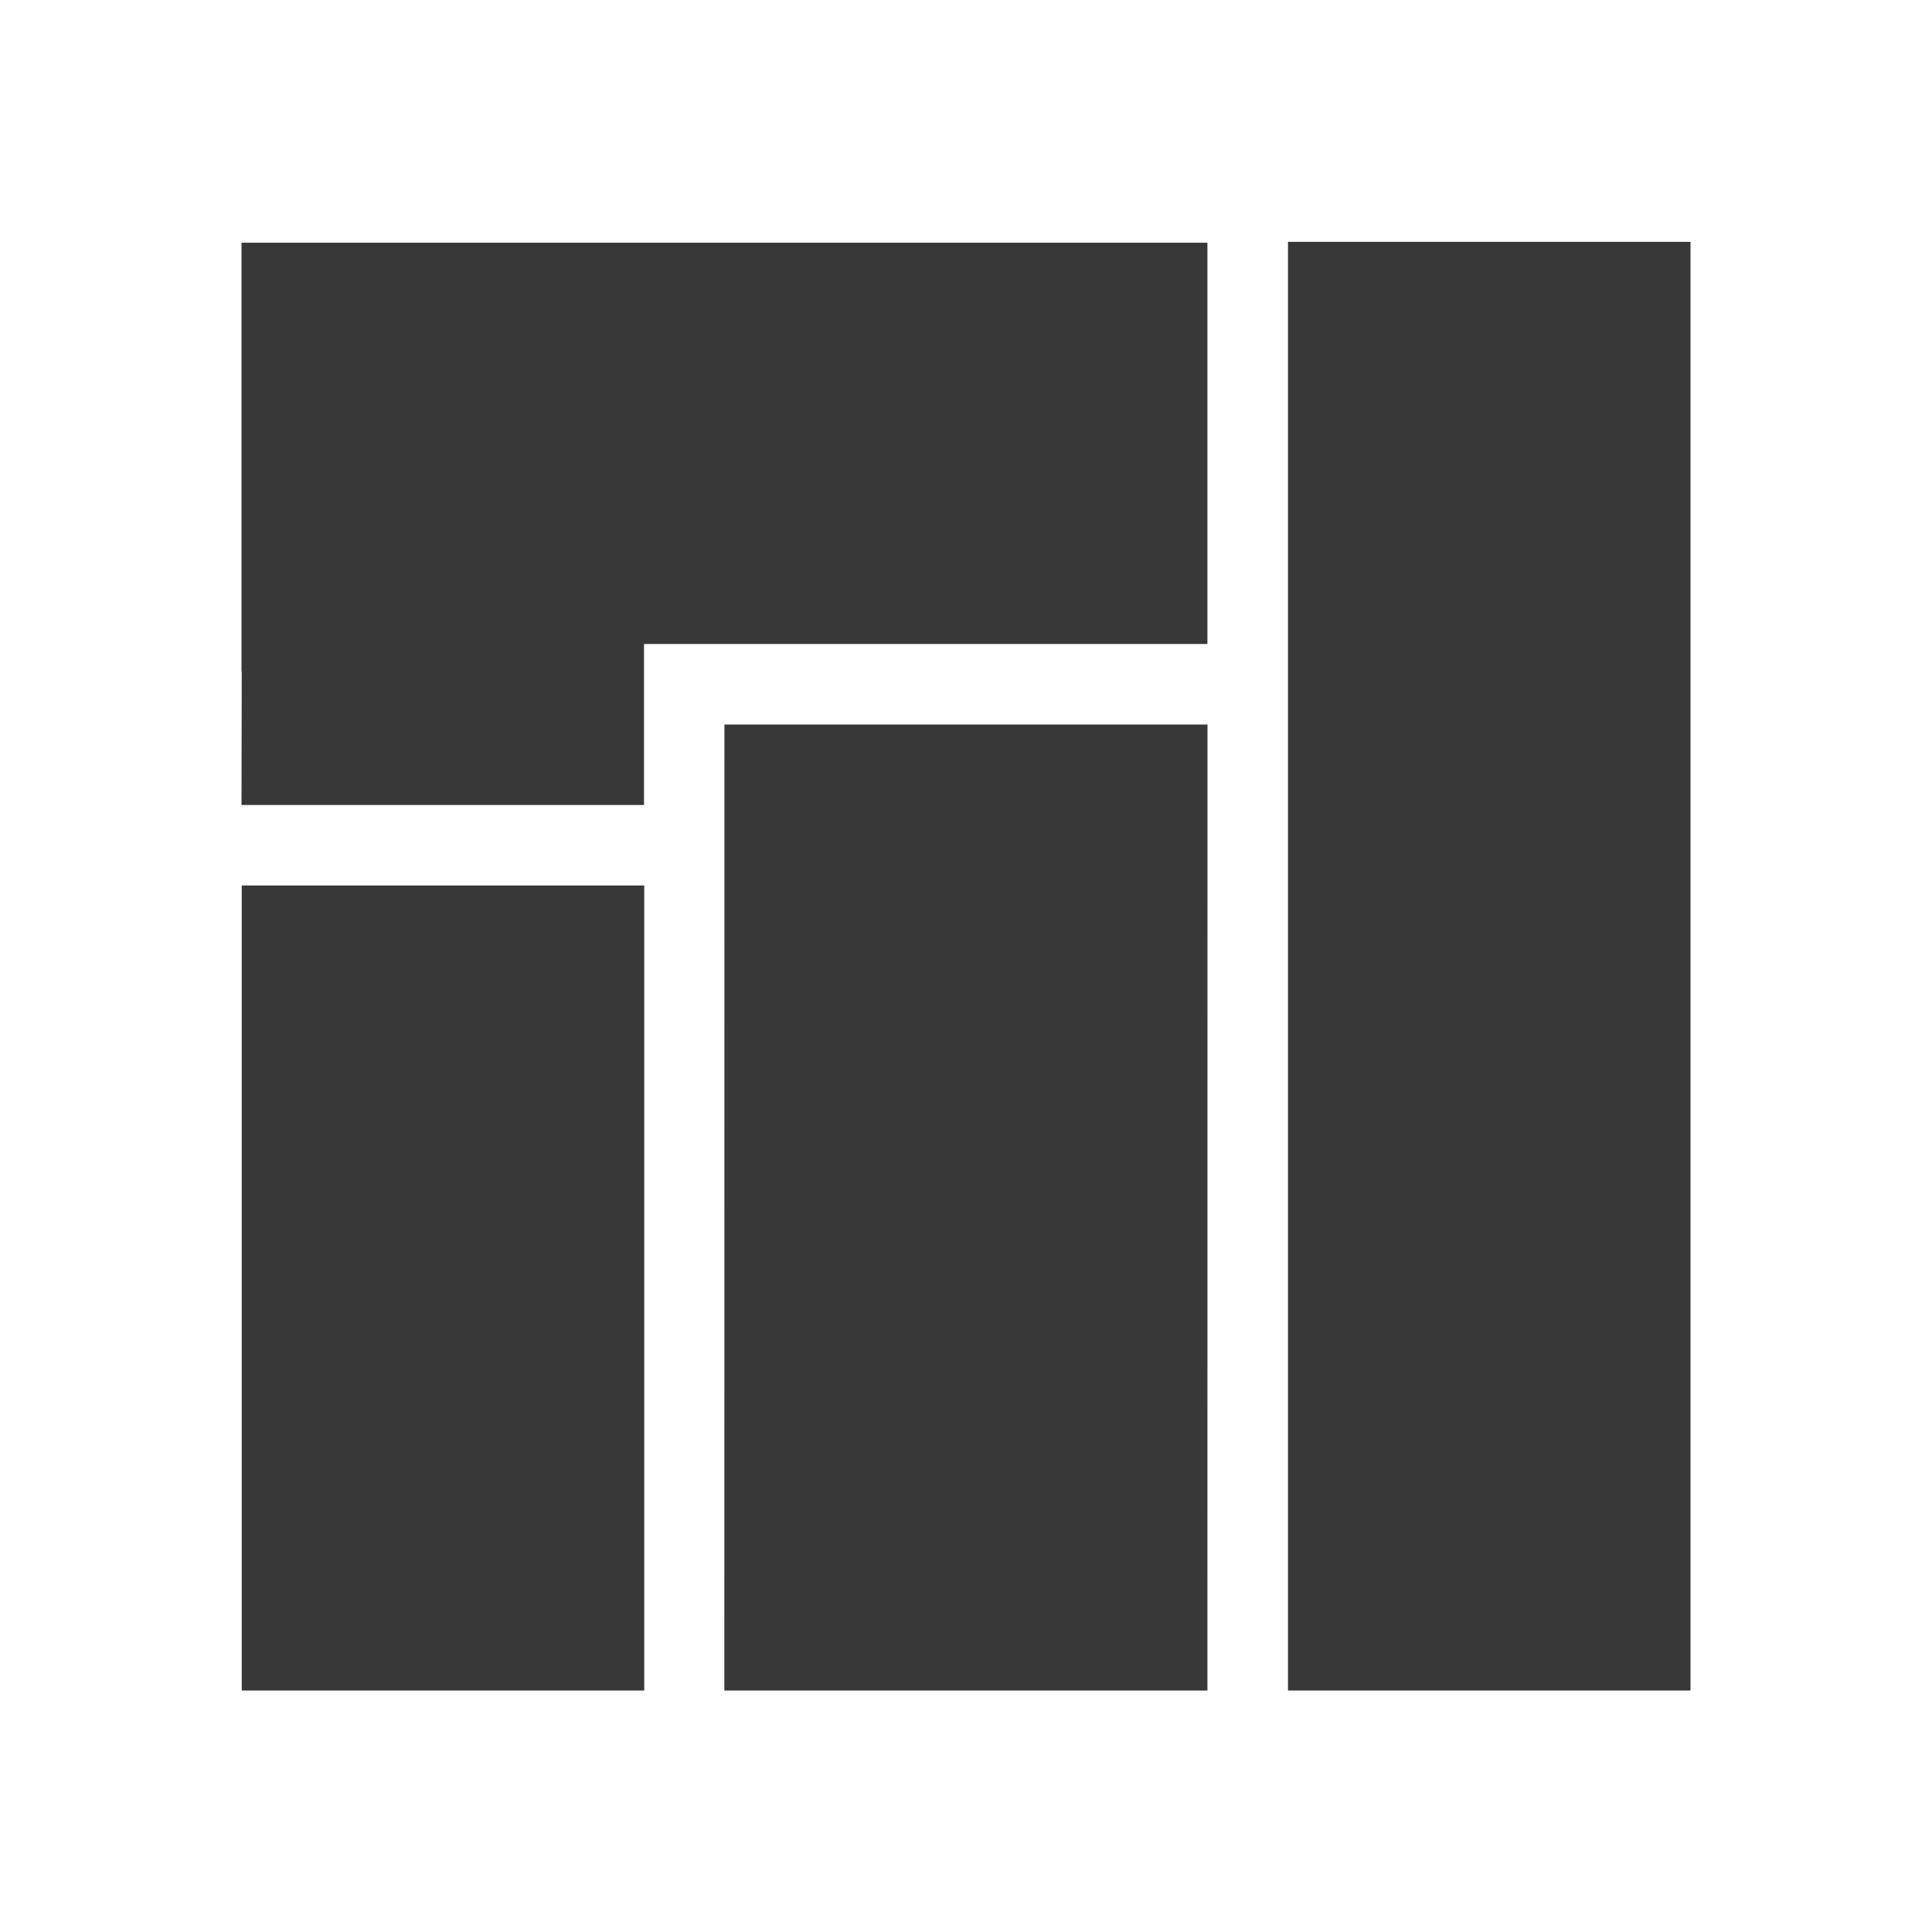
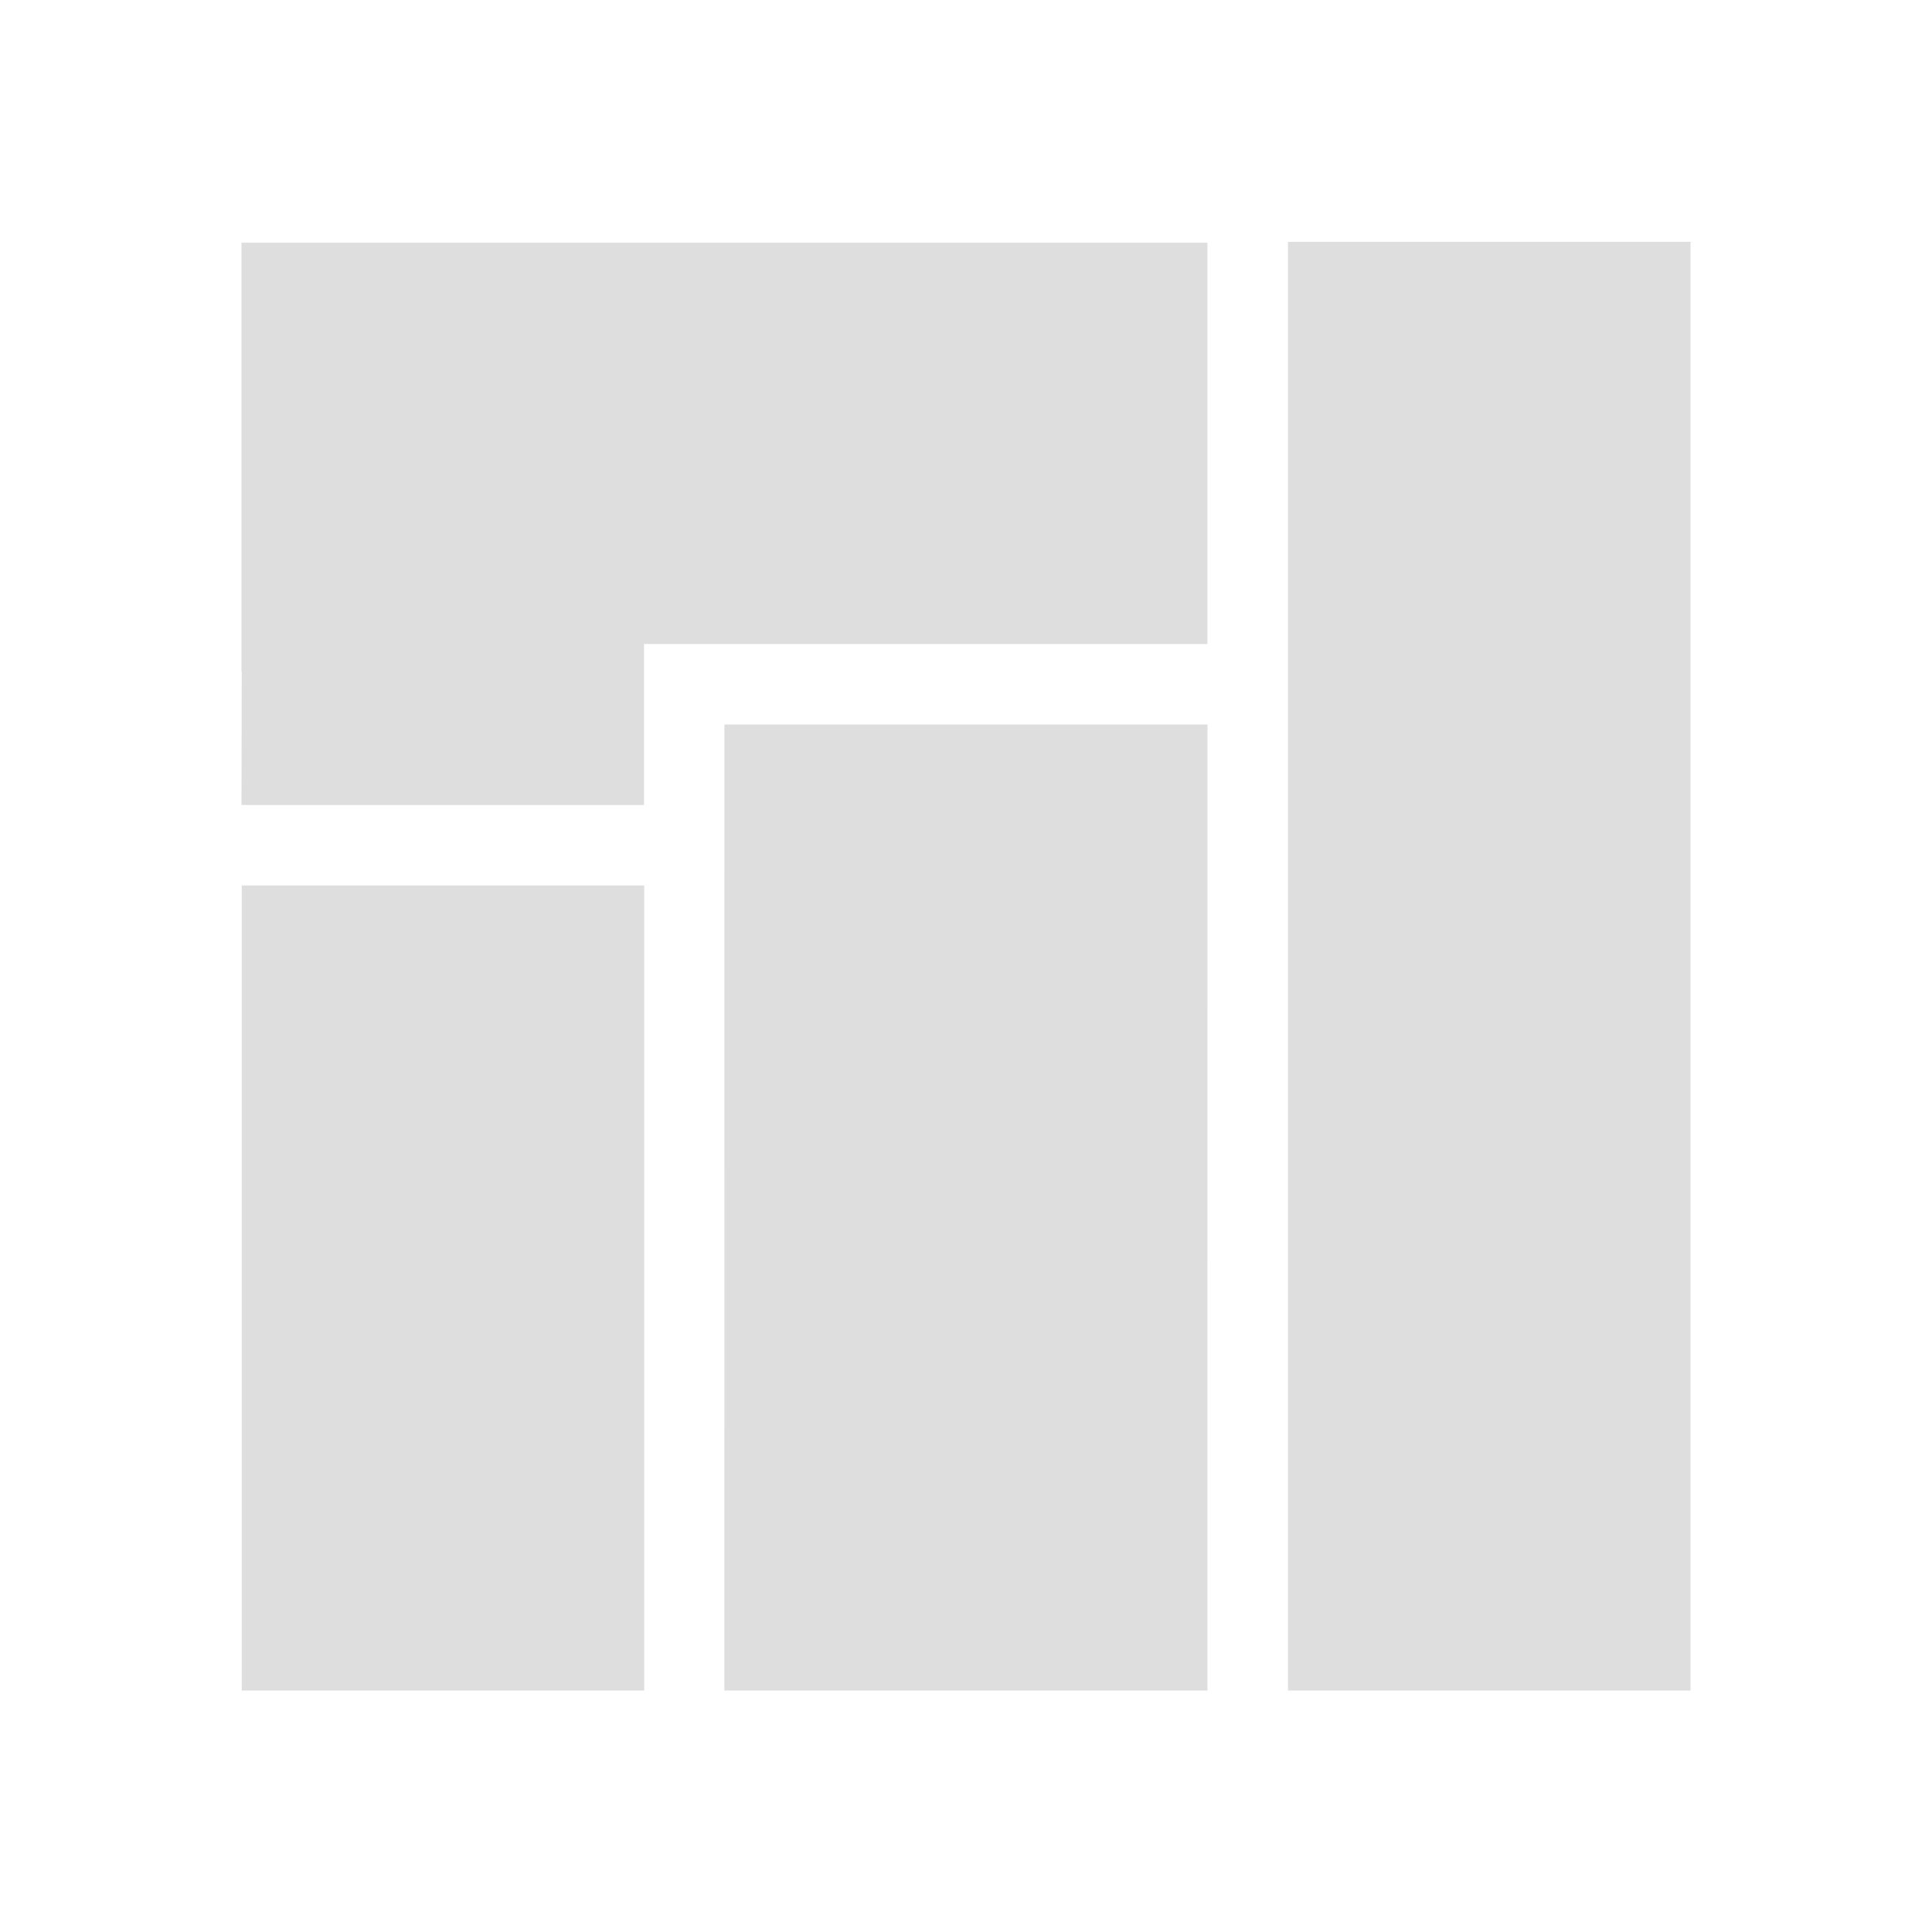
<svg xmlns="http://www.w3.org/2000/svg" xmlns:ns1="http://www.openswatchbook.org/uri/2009/osb" width="24" height="24" id="svg11300" version="1.0" style="display:inline;enable-background:new">
  <defs id="defs3">
    <linearGradient id="selected_bg_color" ns1:paint="solid">
      <stop style="stop-color:#5294e2;stop-opacity:1;" offset="0" id="stop4140" />
    </linearGradient>
  </defs>
  <g style="display:inline" id="layer1" transform="translate(0,-276)">
-     <path style="fill:#383838;fill-opacity:1;fill-rule:evenodd;stroke-width:2.835" d="m 3,279 v 5.342 h 0.003 L 3,286 h 5 v -2 h 6.999 v -4.985 H 3 m 13,-0.011 v 17.996 H 21 V 279.004 M 8.999,285 8.998,297 H 14.999 L 15,285 m -11.997,2 v 10 H 8.003 V 287" id="path19" />
+     <path style="fill:#dedede;fill-opacity:1;fill-rule:evenodd;stroke-width:2.835" d="m 3,279 v 5.342 h 0.003 L 3,286 h 5 v -2 h 6.999 v -4.985 H 3 m 13,-0.011 v 17.996 H 21 V 279.004 M 8.999,285 8.998,297 H 14.999 L 15,285 m -11.997,2 v 10 H 8.003 V 287" id="path19" />
  </g>
</svg>
